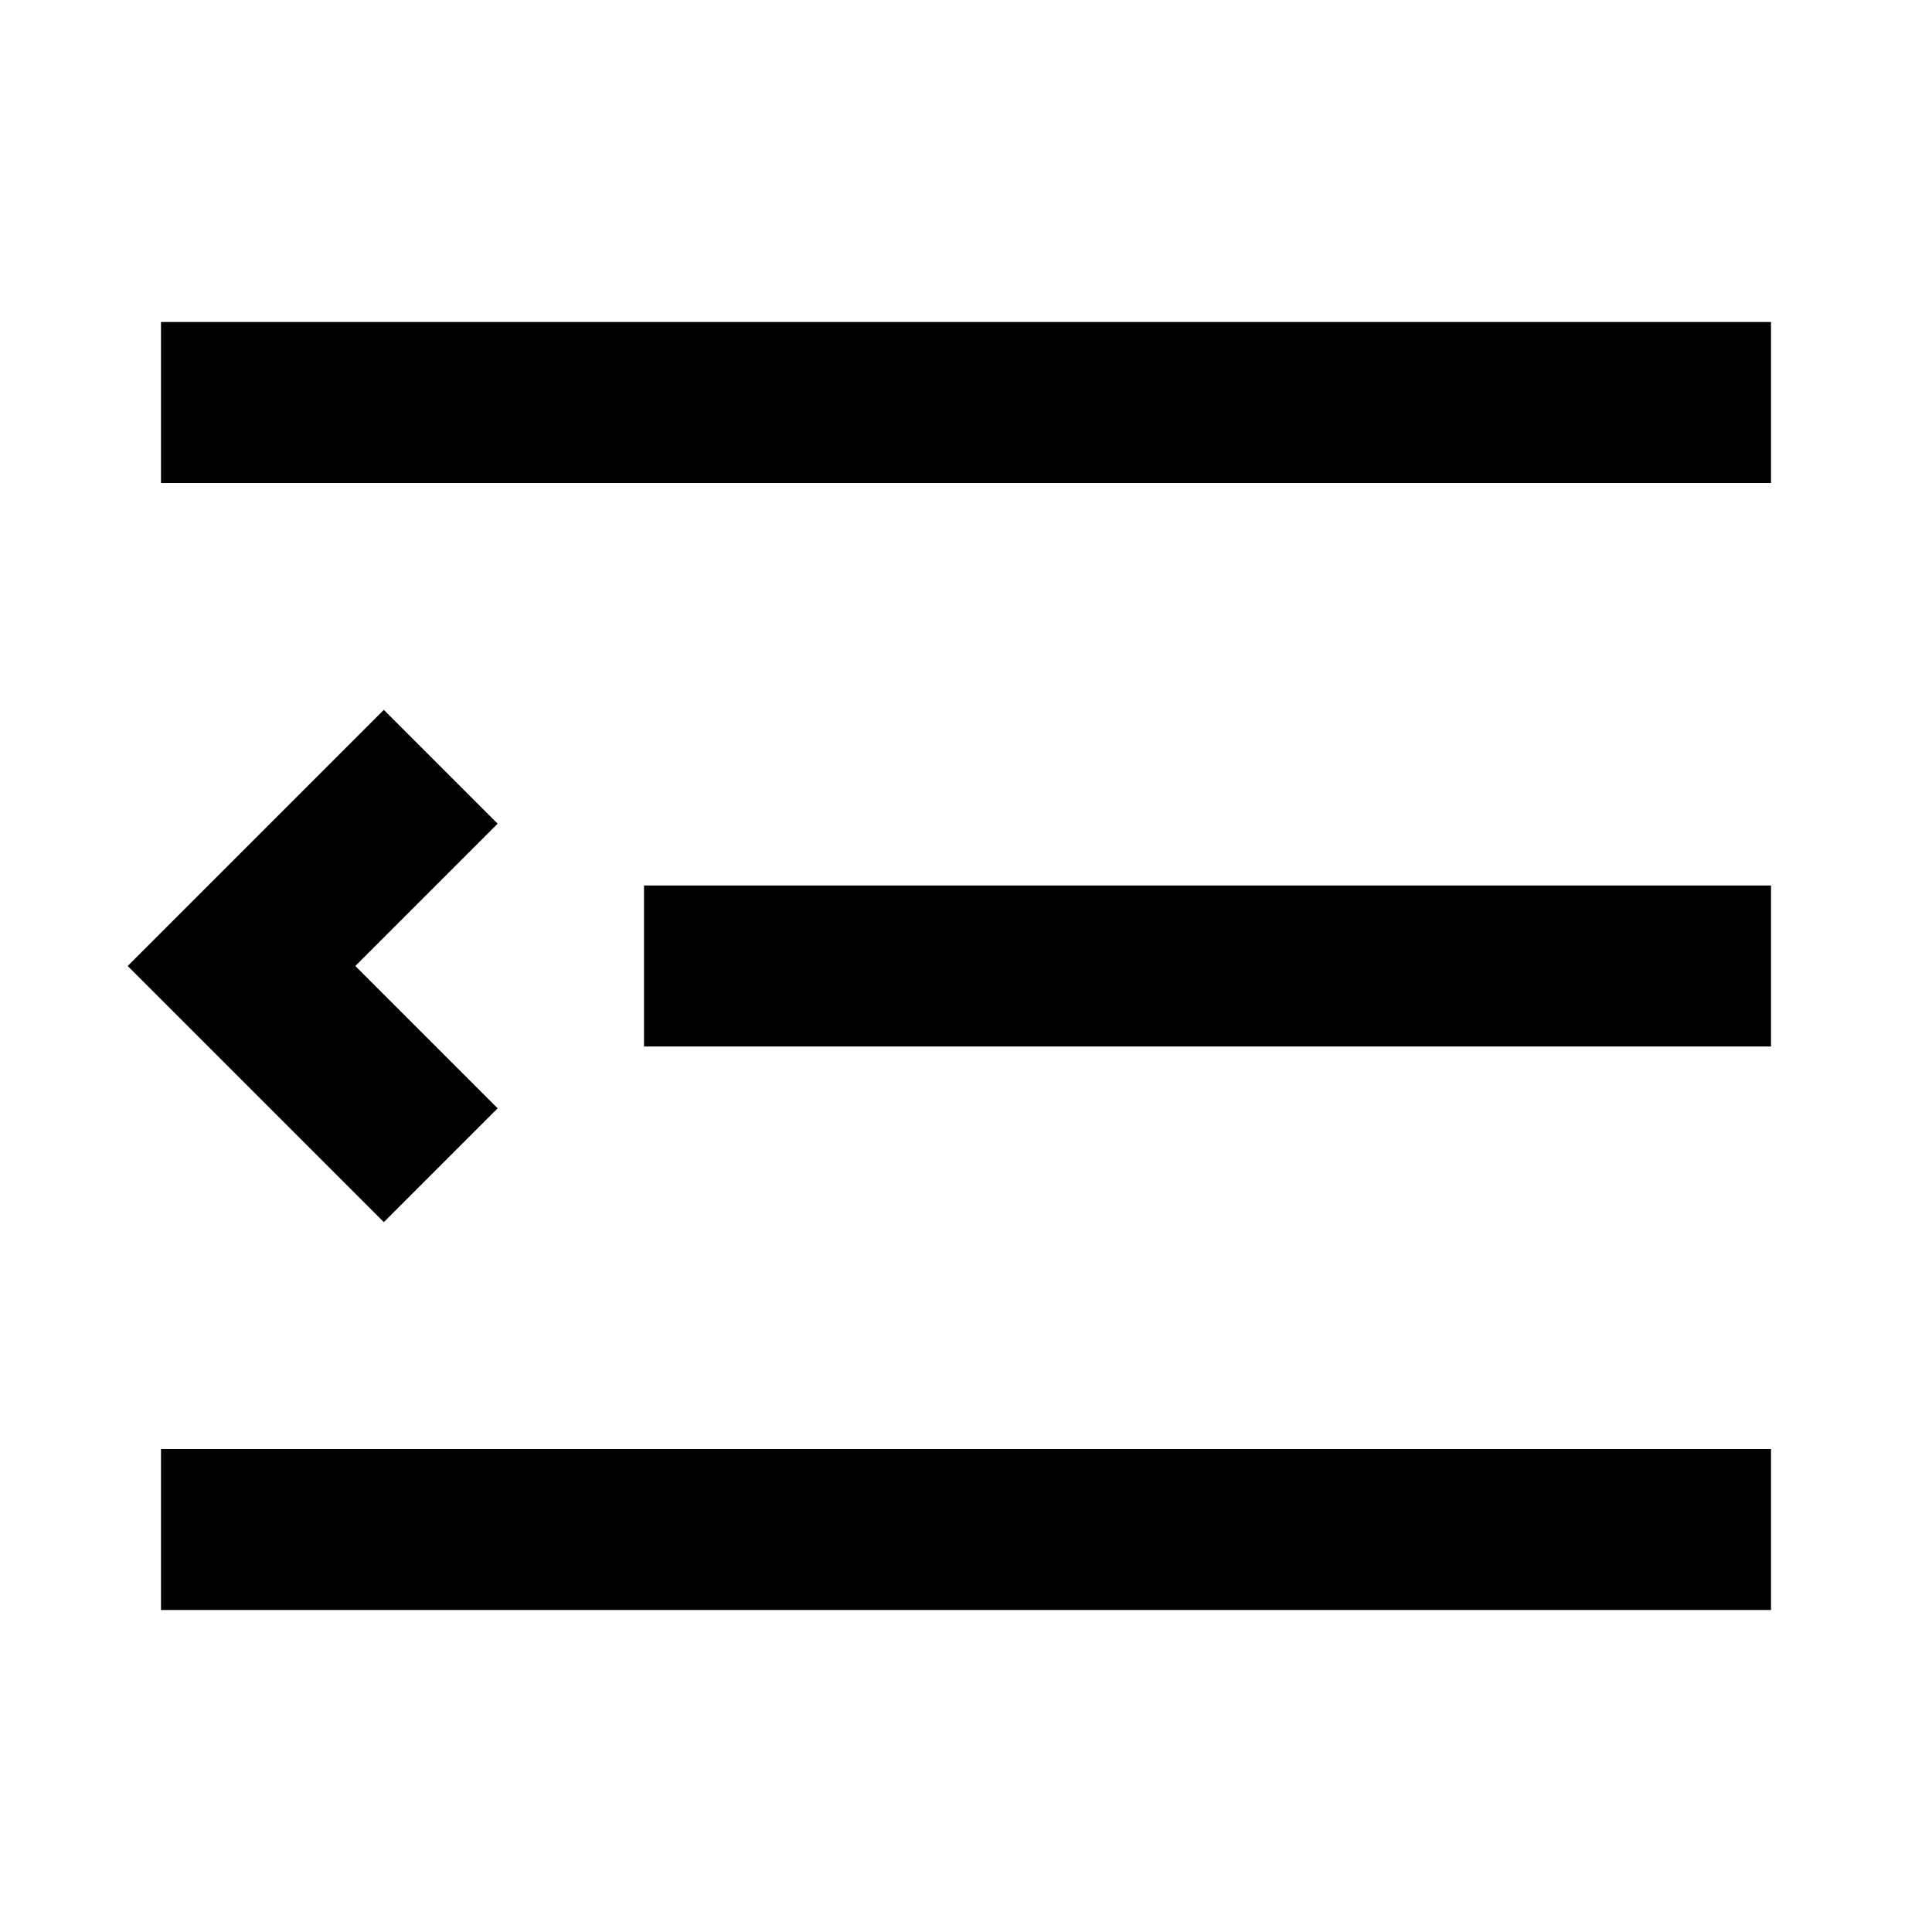
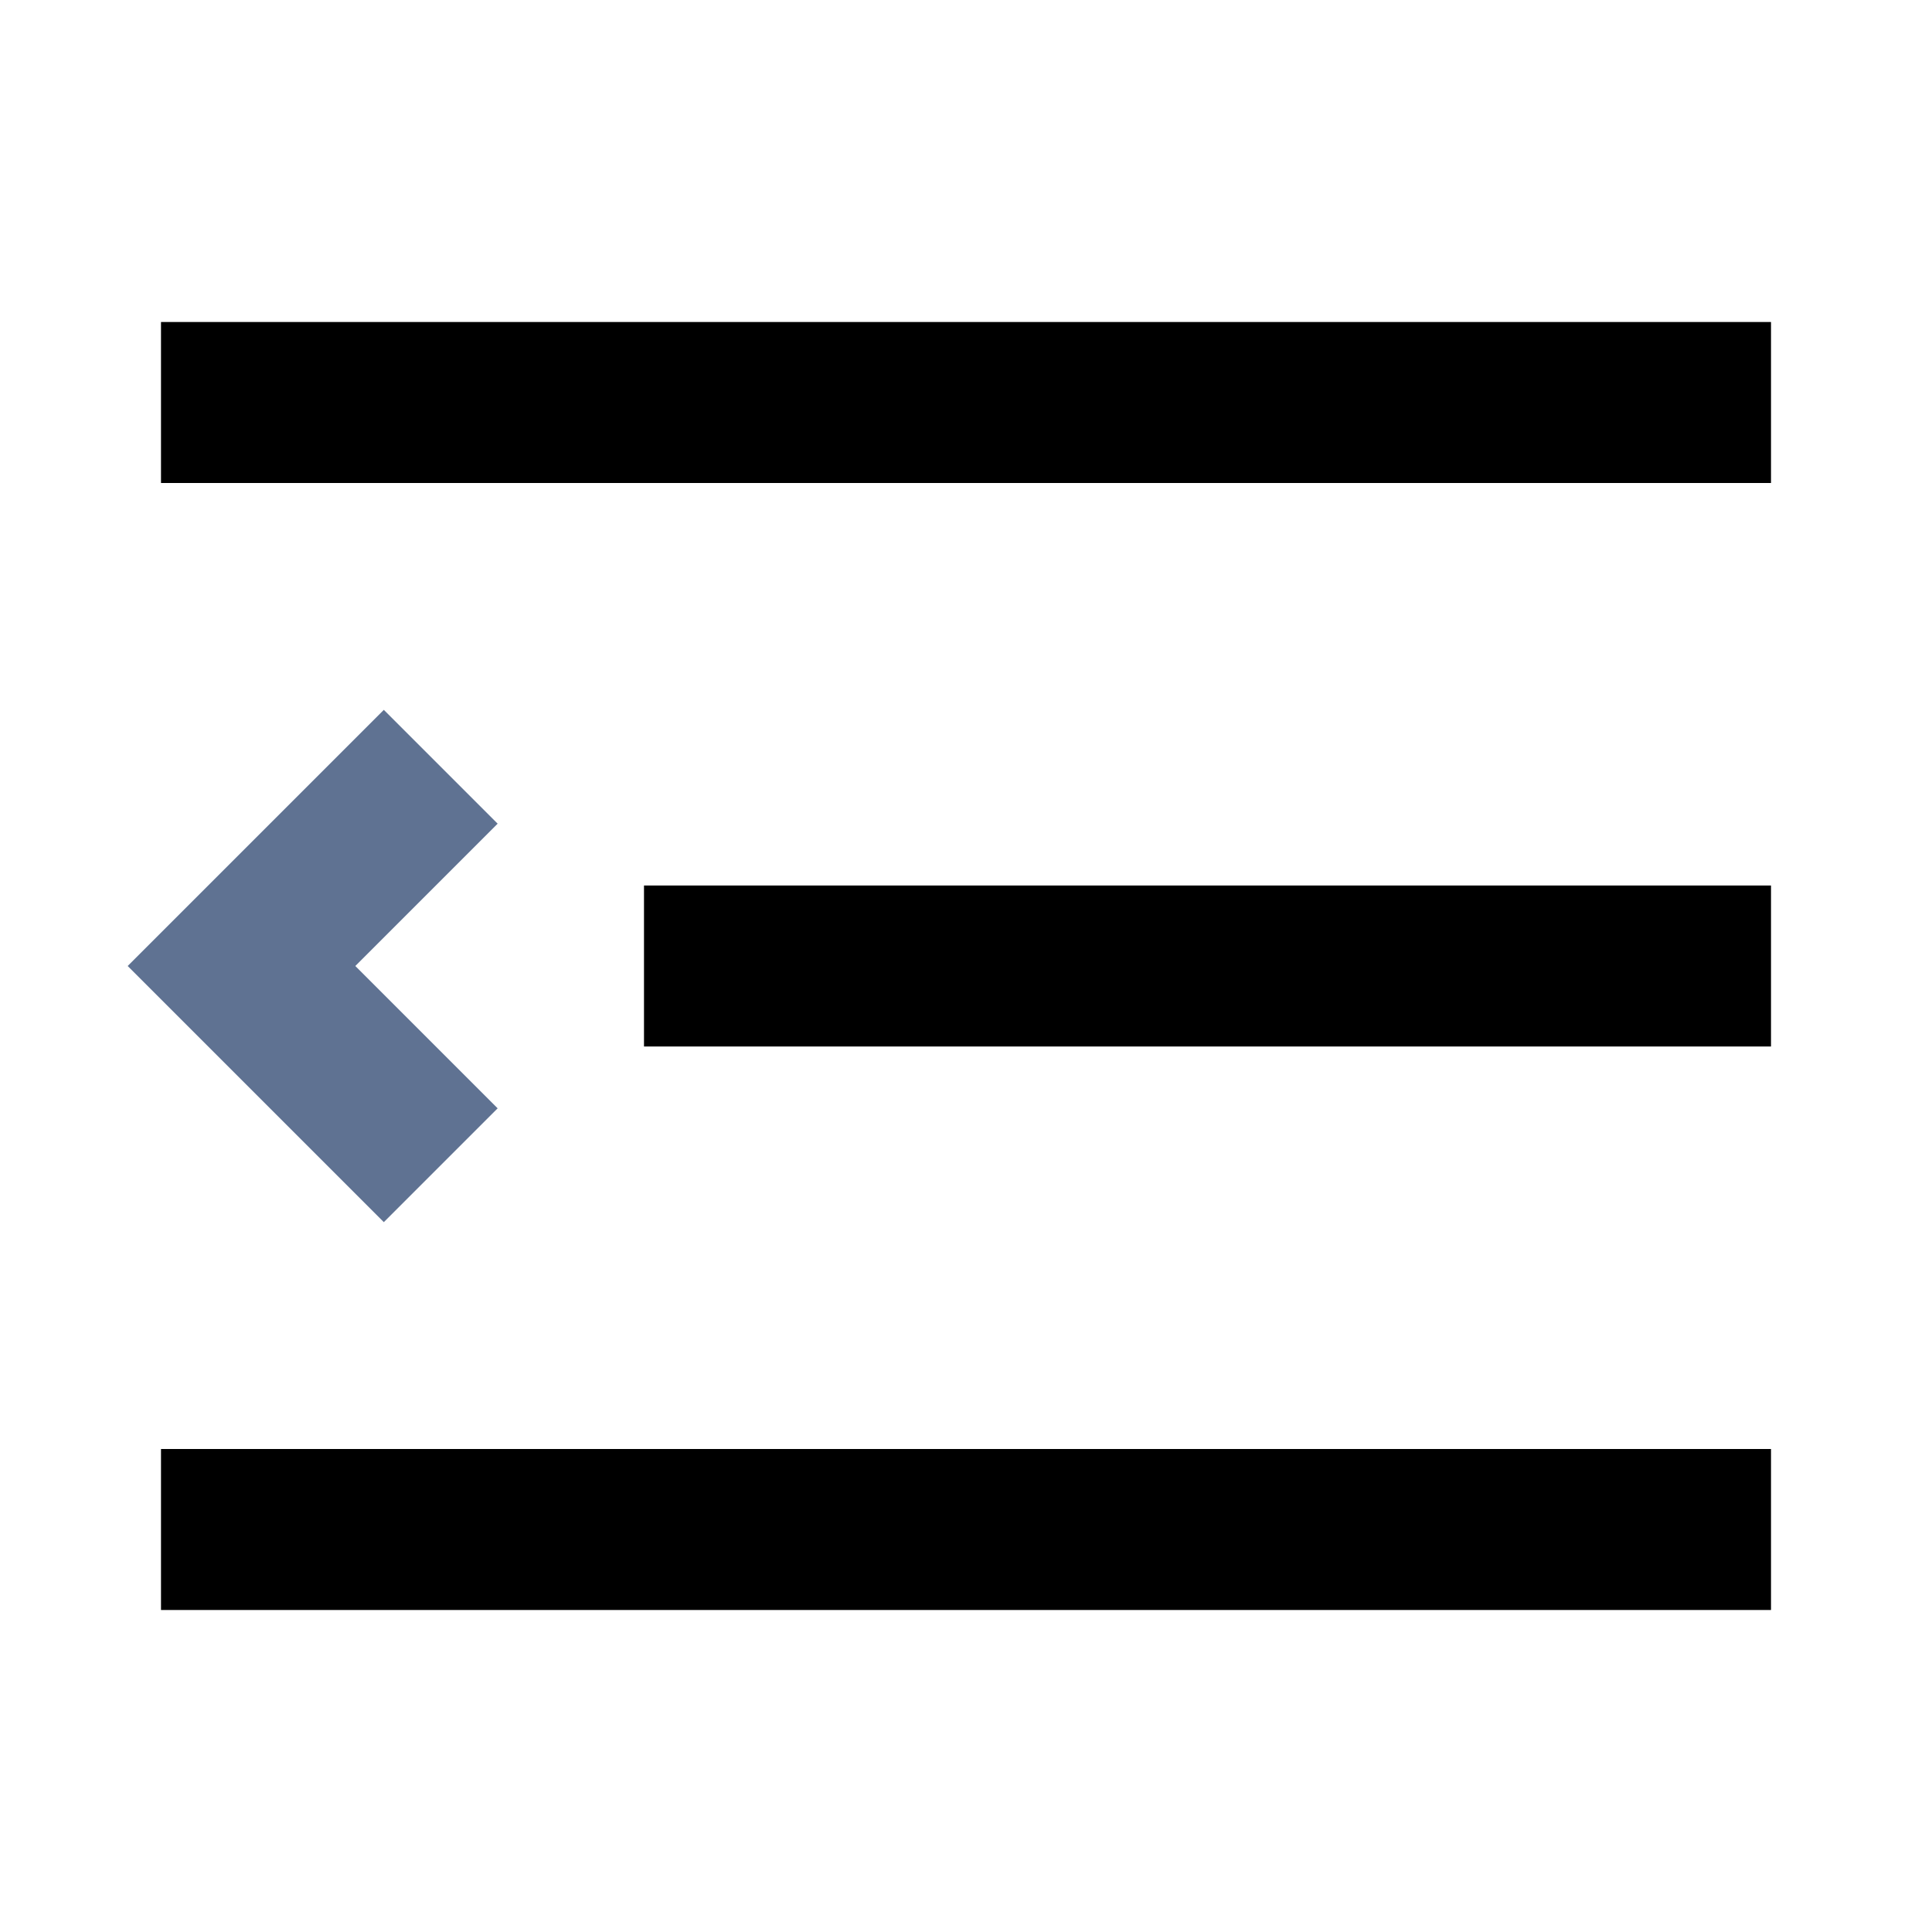
<svg xmlns="http://www.w3.org/2000/svg" width="24" height="24" viewBox="0 0 24 24" fill="none">
  <path d="M2 4V6H22V4H2Z" fill="black" />
  <path d="M8 11V13H22V11H8Z" fill="black" />
  <path d="M2 18H22V20H2V18Z" fill="black" />
-   <path d="M1.586 12L4.768 15.182L6.182 13.768L4.414 12L6.182 10.232L4.768 8.818L1.586 12Z" fill="black" />
+   <path d="M1.586 12L4.768 15.182L6.182 13.768L4.414 12L6.182 10.232L4.768 8.818L1.586 12Z" fill="rgb(95, 114, 146)" />
</svg>
